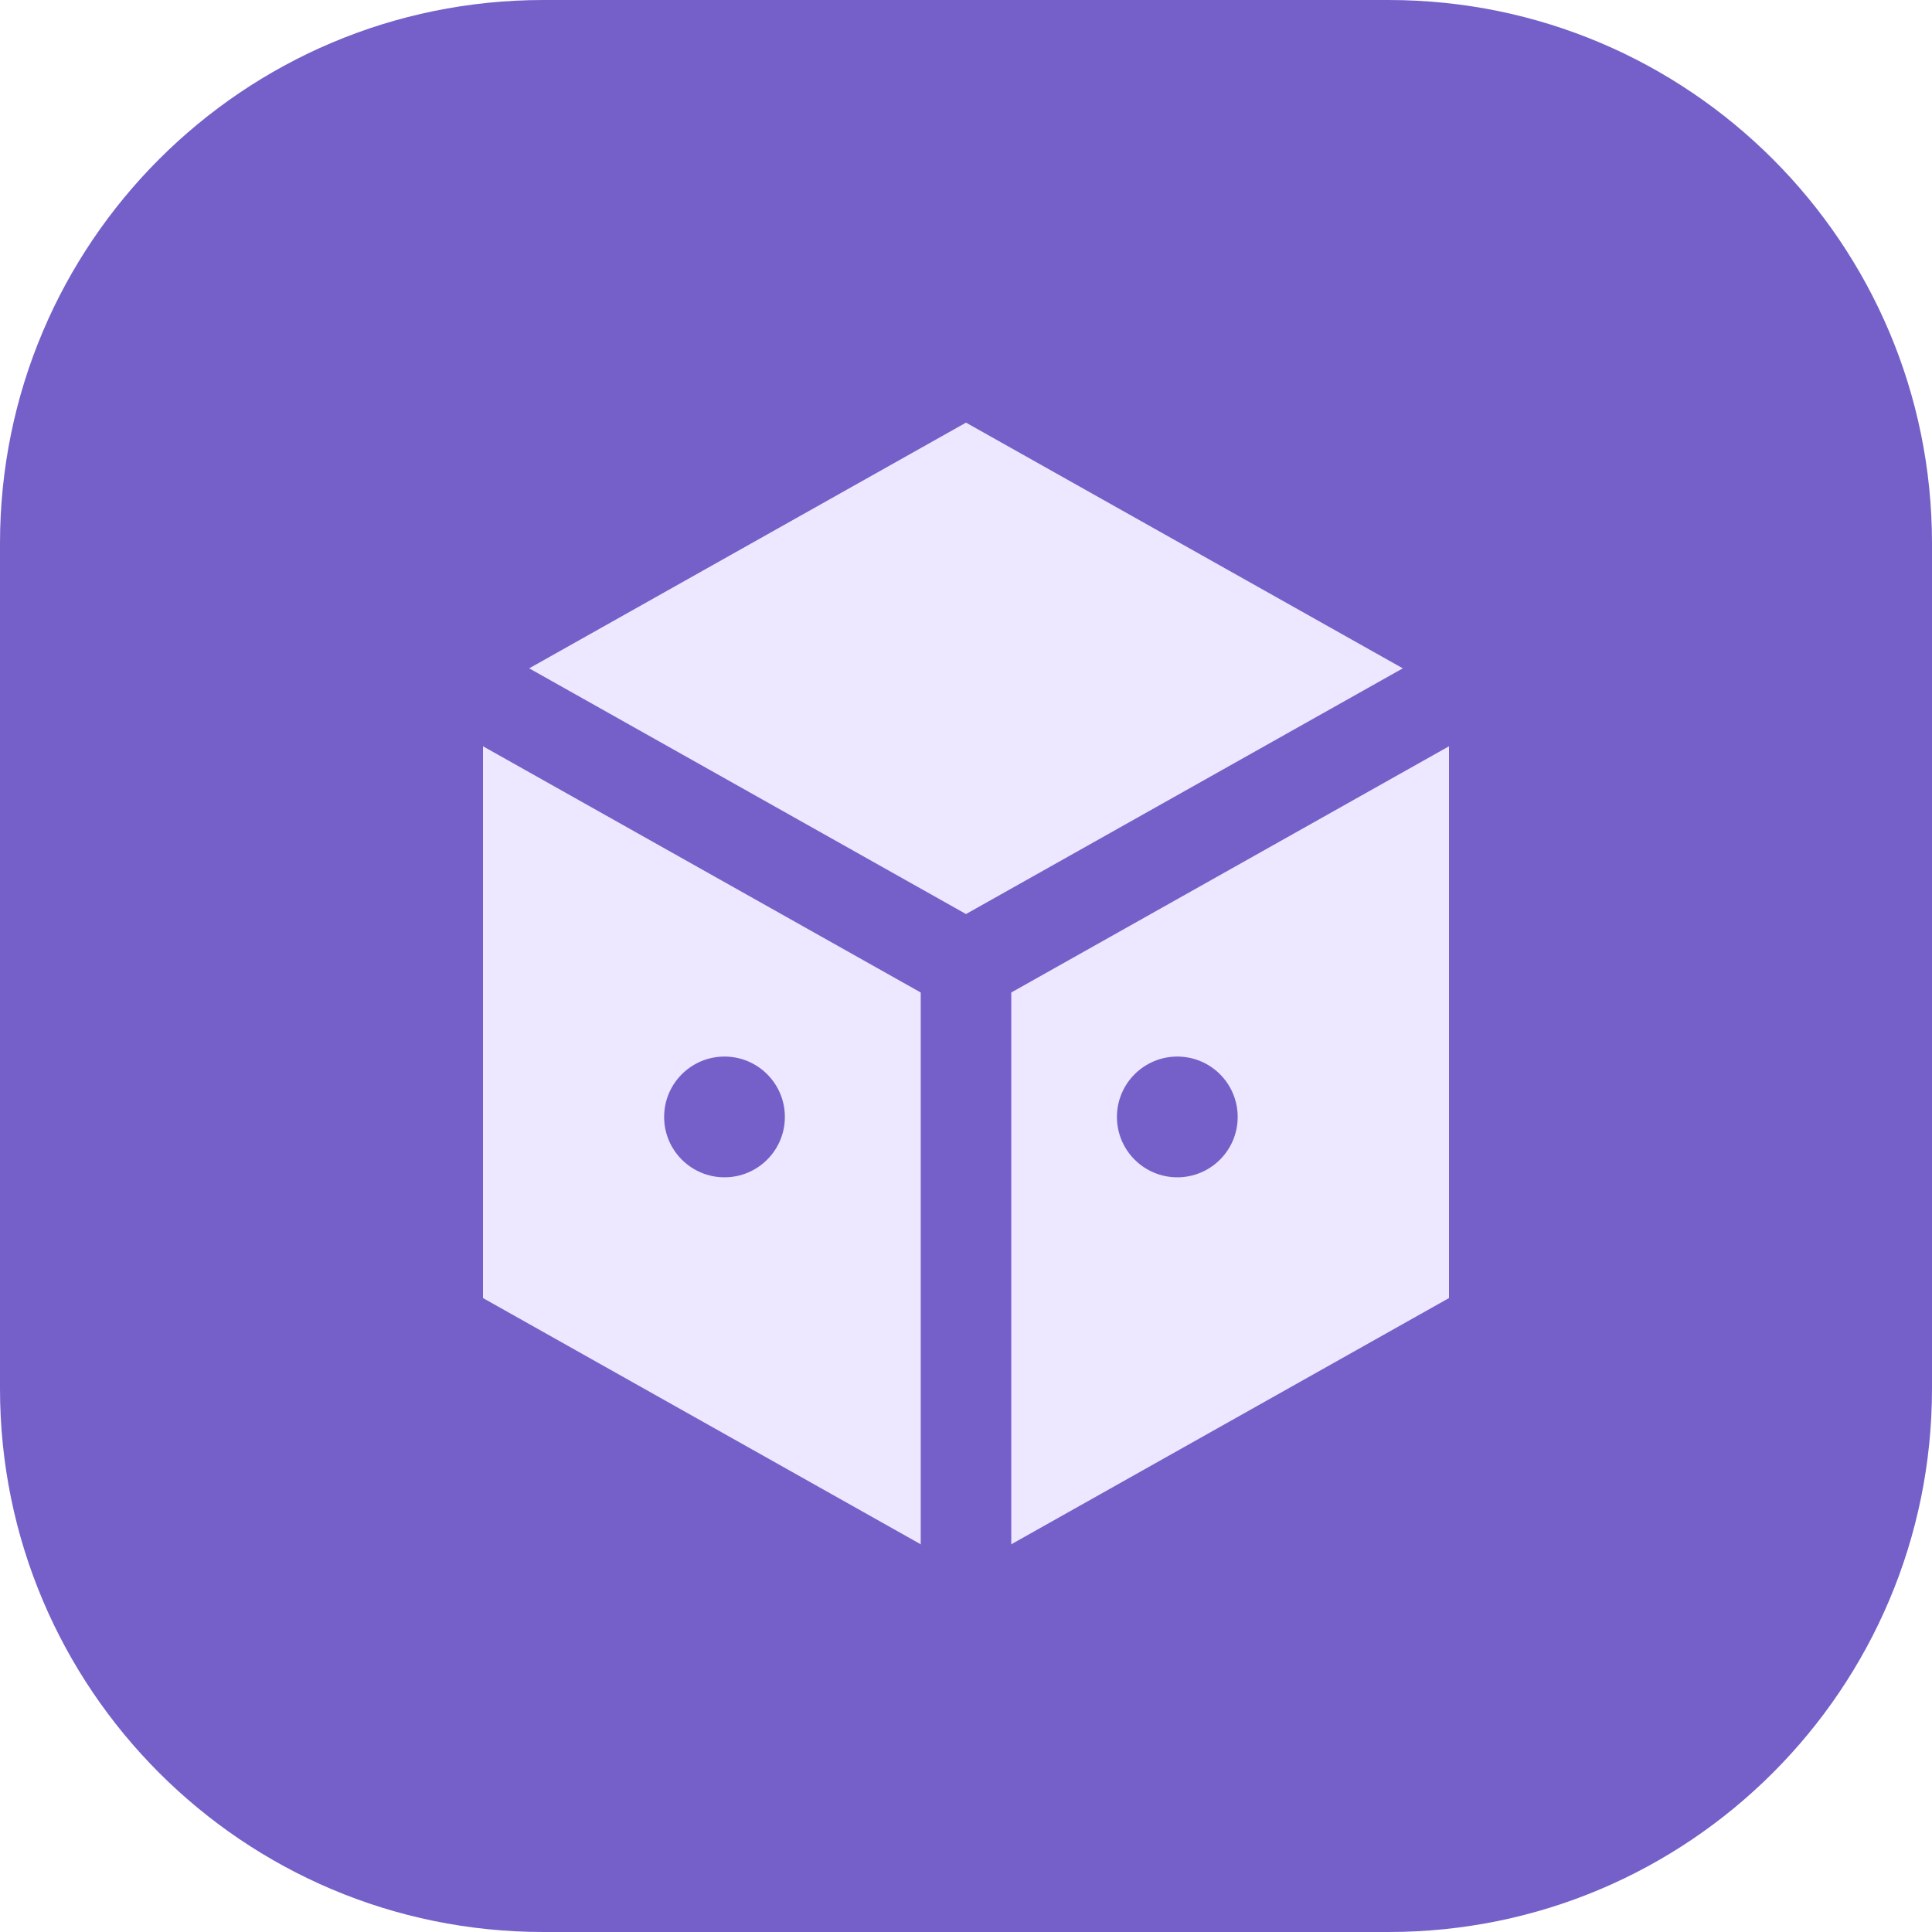
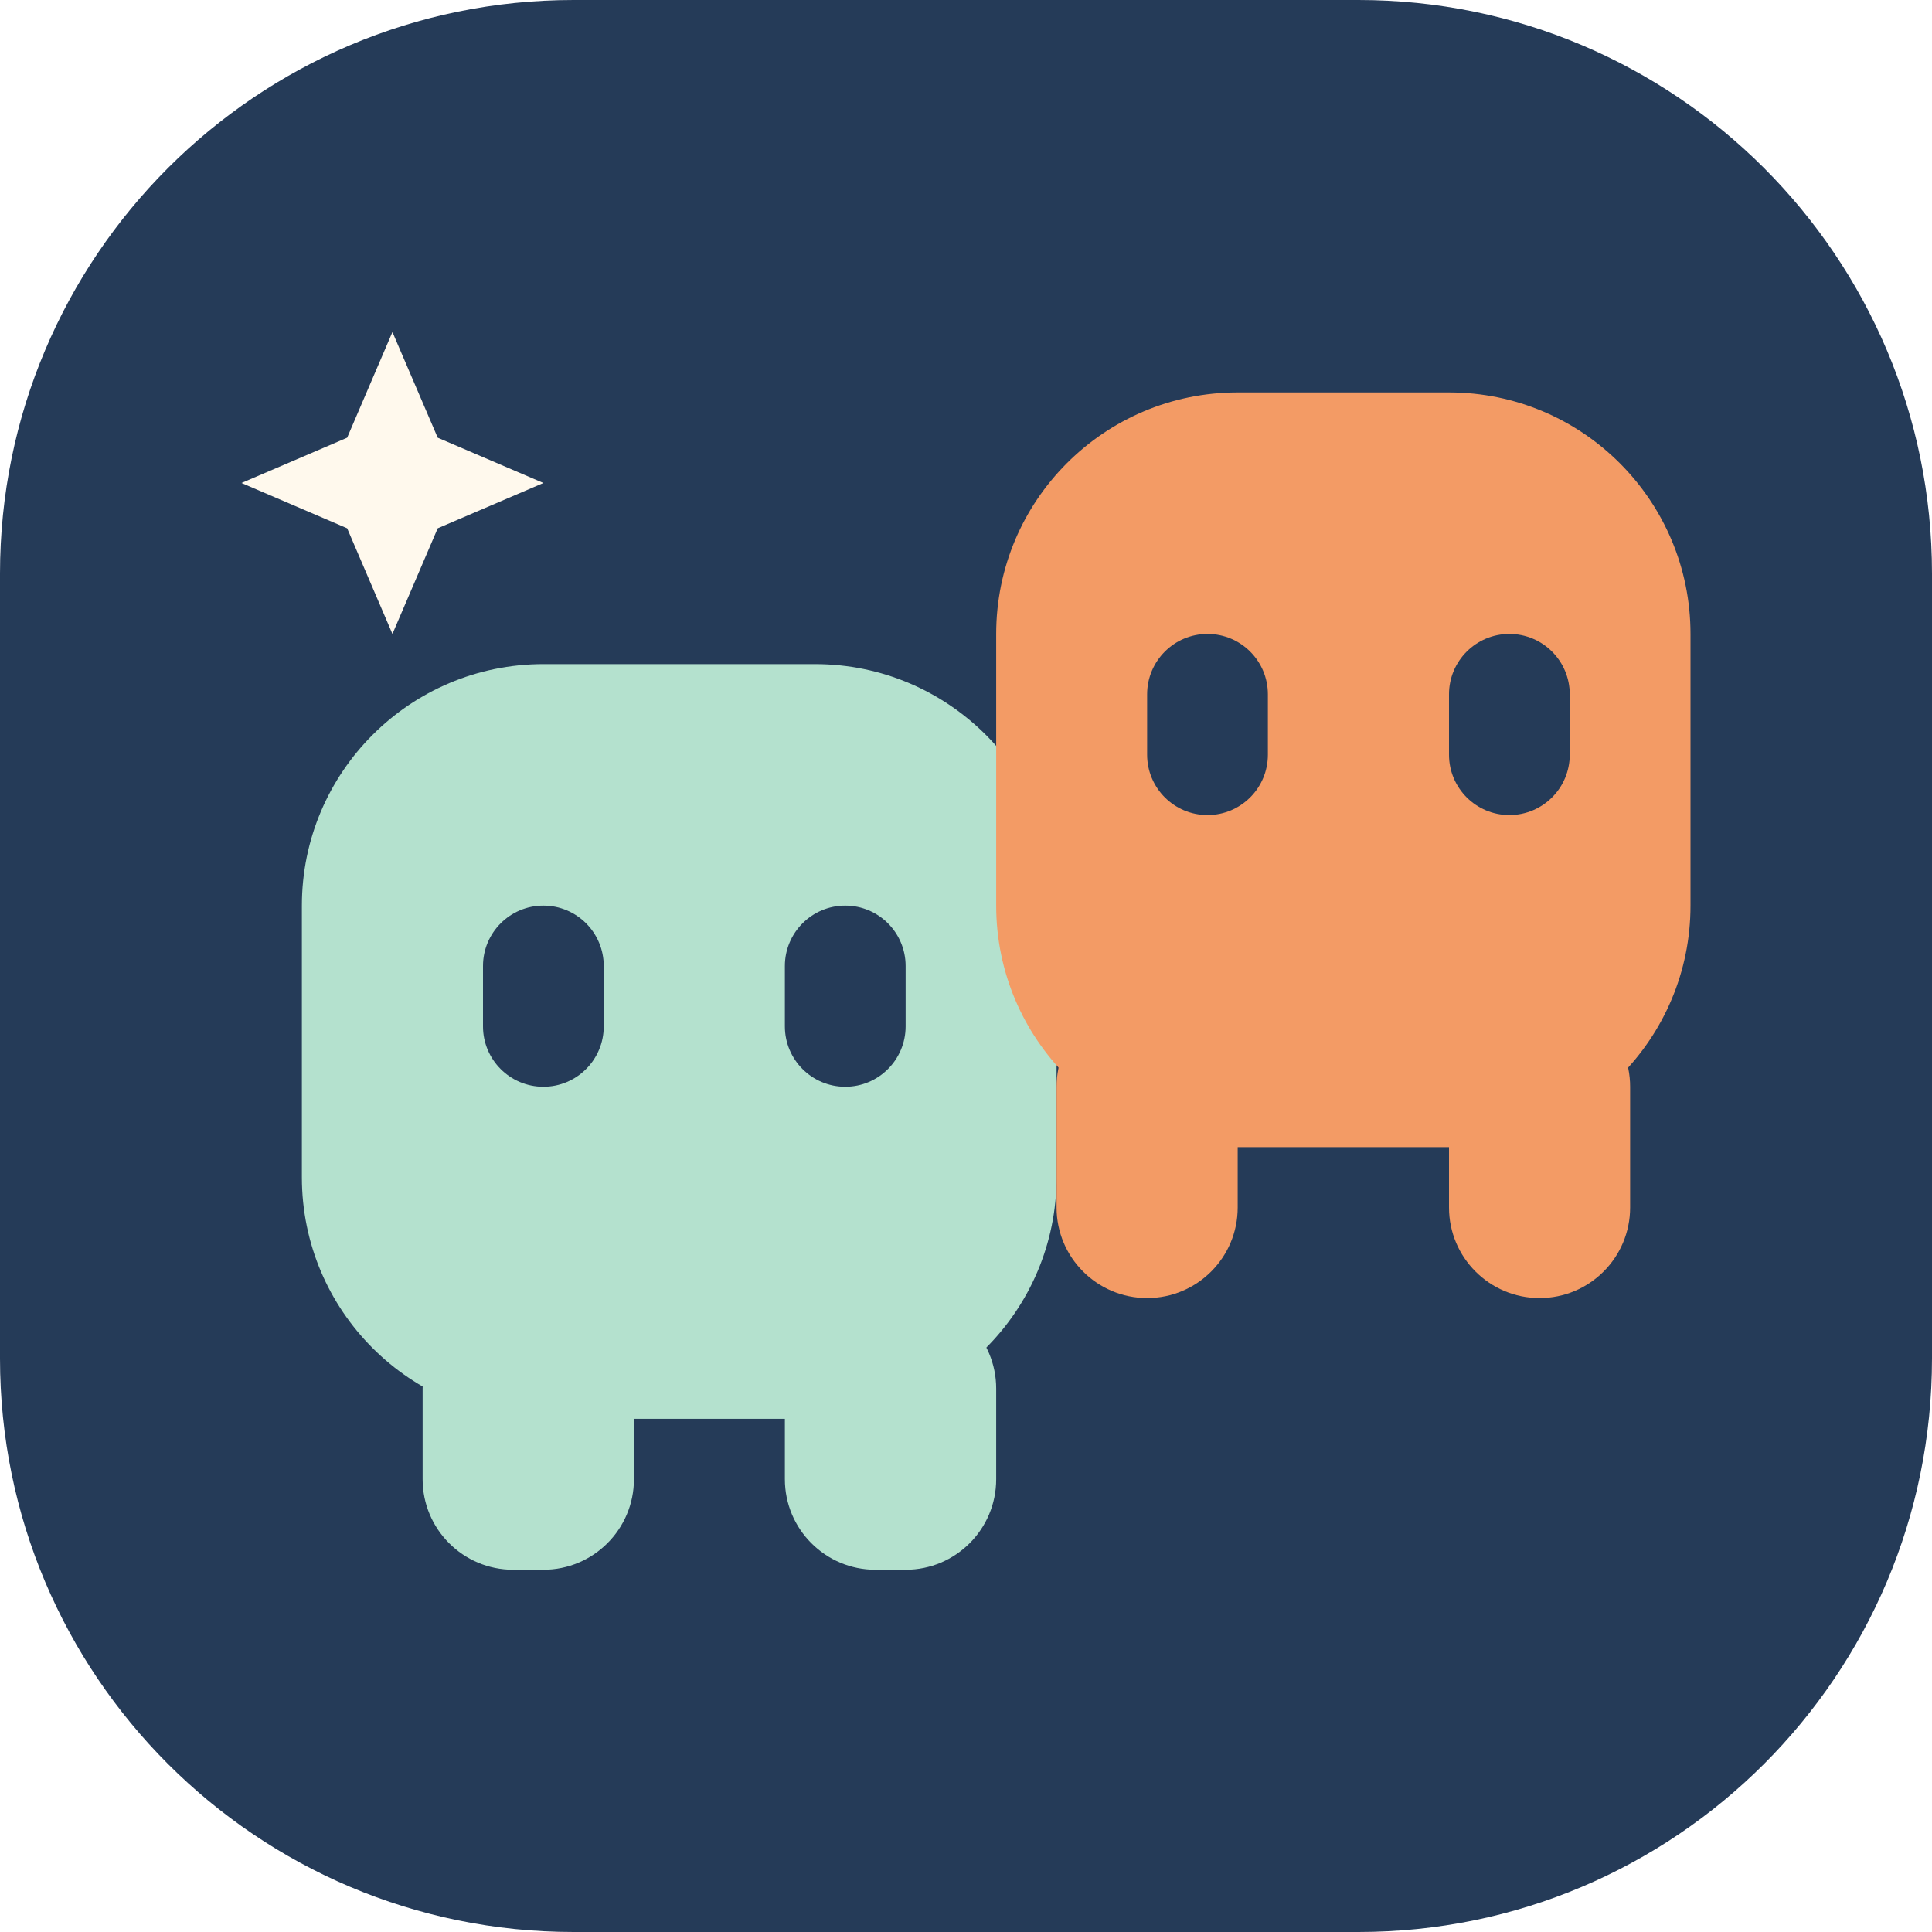
<svg xmlns="http://www.w3.org/2000/svg" viewBox="0 0 64 64">
-   <rect width="64" height="64" rx="18" fill="#7560c9" />
-   <path d="M16 23 32 14l16 9v20l-16 9-16-9z" fill="#ede7ff" />
-   <path d="m16 23 16 9 16-9M32 32v20" fill="none" stroke="#7560c9" stroke-width="3" />
-   <circle cx="24" cy="37" r="2" fill="#7560c9" />
-   <circle cx="39" cy="37" r="2" fill="#7560c9" />
+   <rect width="64" height="64" rx="19" fill="#253b58" />
+   <g fill="#b4e1ce">
+     <rect x="10" y="22" width="25" height="25" rx="8" />
+     <rect x="14" y="43" width="7" height="9" rx="3" />
+     <rect x="26" y="43" width="7" height="9" rx="3" />
+   </g>
+   <g fill="#f39b65">
+     <rect x="33" y="13" width="23" height="25" rx="8" />
+     <rect x="35" y="33" width="6" height="10" rx="3" />
+     <rect x="48" y="33" width="6" height="10" rx="3" />
+   </g>
+   <g fill="#253b58">
+     <rect x="16" y="30" width="4" height="6" rx="2" />
+     <rect x="26" y="30" width="4" height="6" rx="2" />
+     <rect x="38" y="21" width="4" height="6" rx="2" />
+     <rect x="48" y="21" width="4" height="6" rx="2" />
+   </g>
+   <path d="m13 11 1.5 3.5L18 16l-3.5 1.5L13 21l-1.5-3.5L8 16l3.5-1.5z" fill="#fff9ed" />
</svg>
